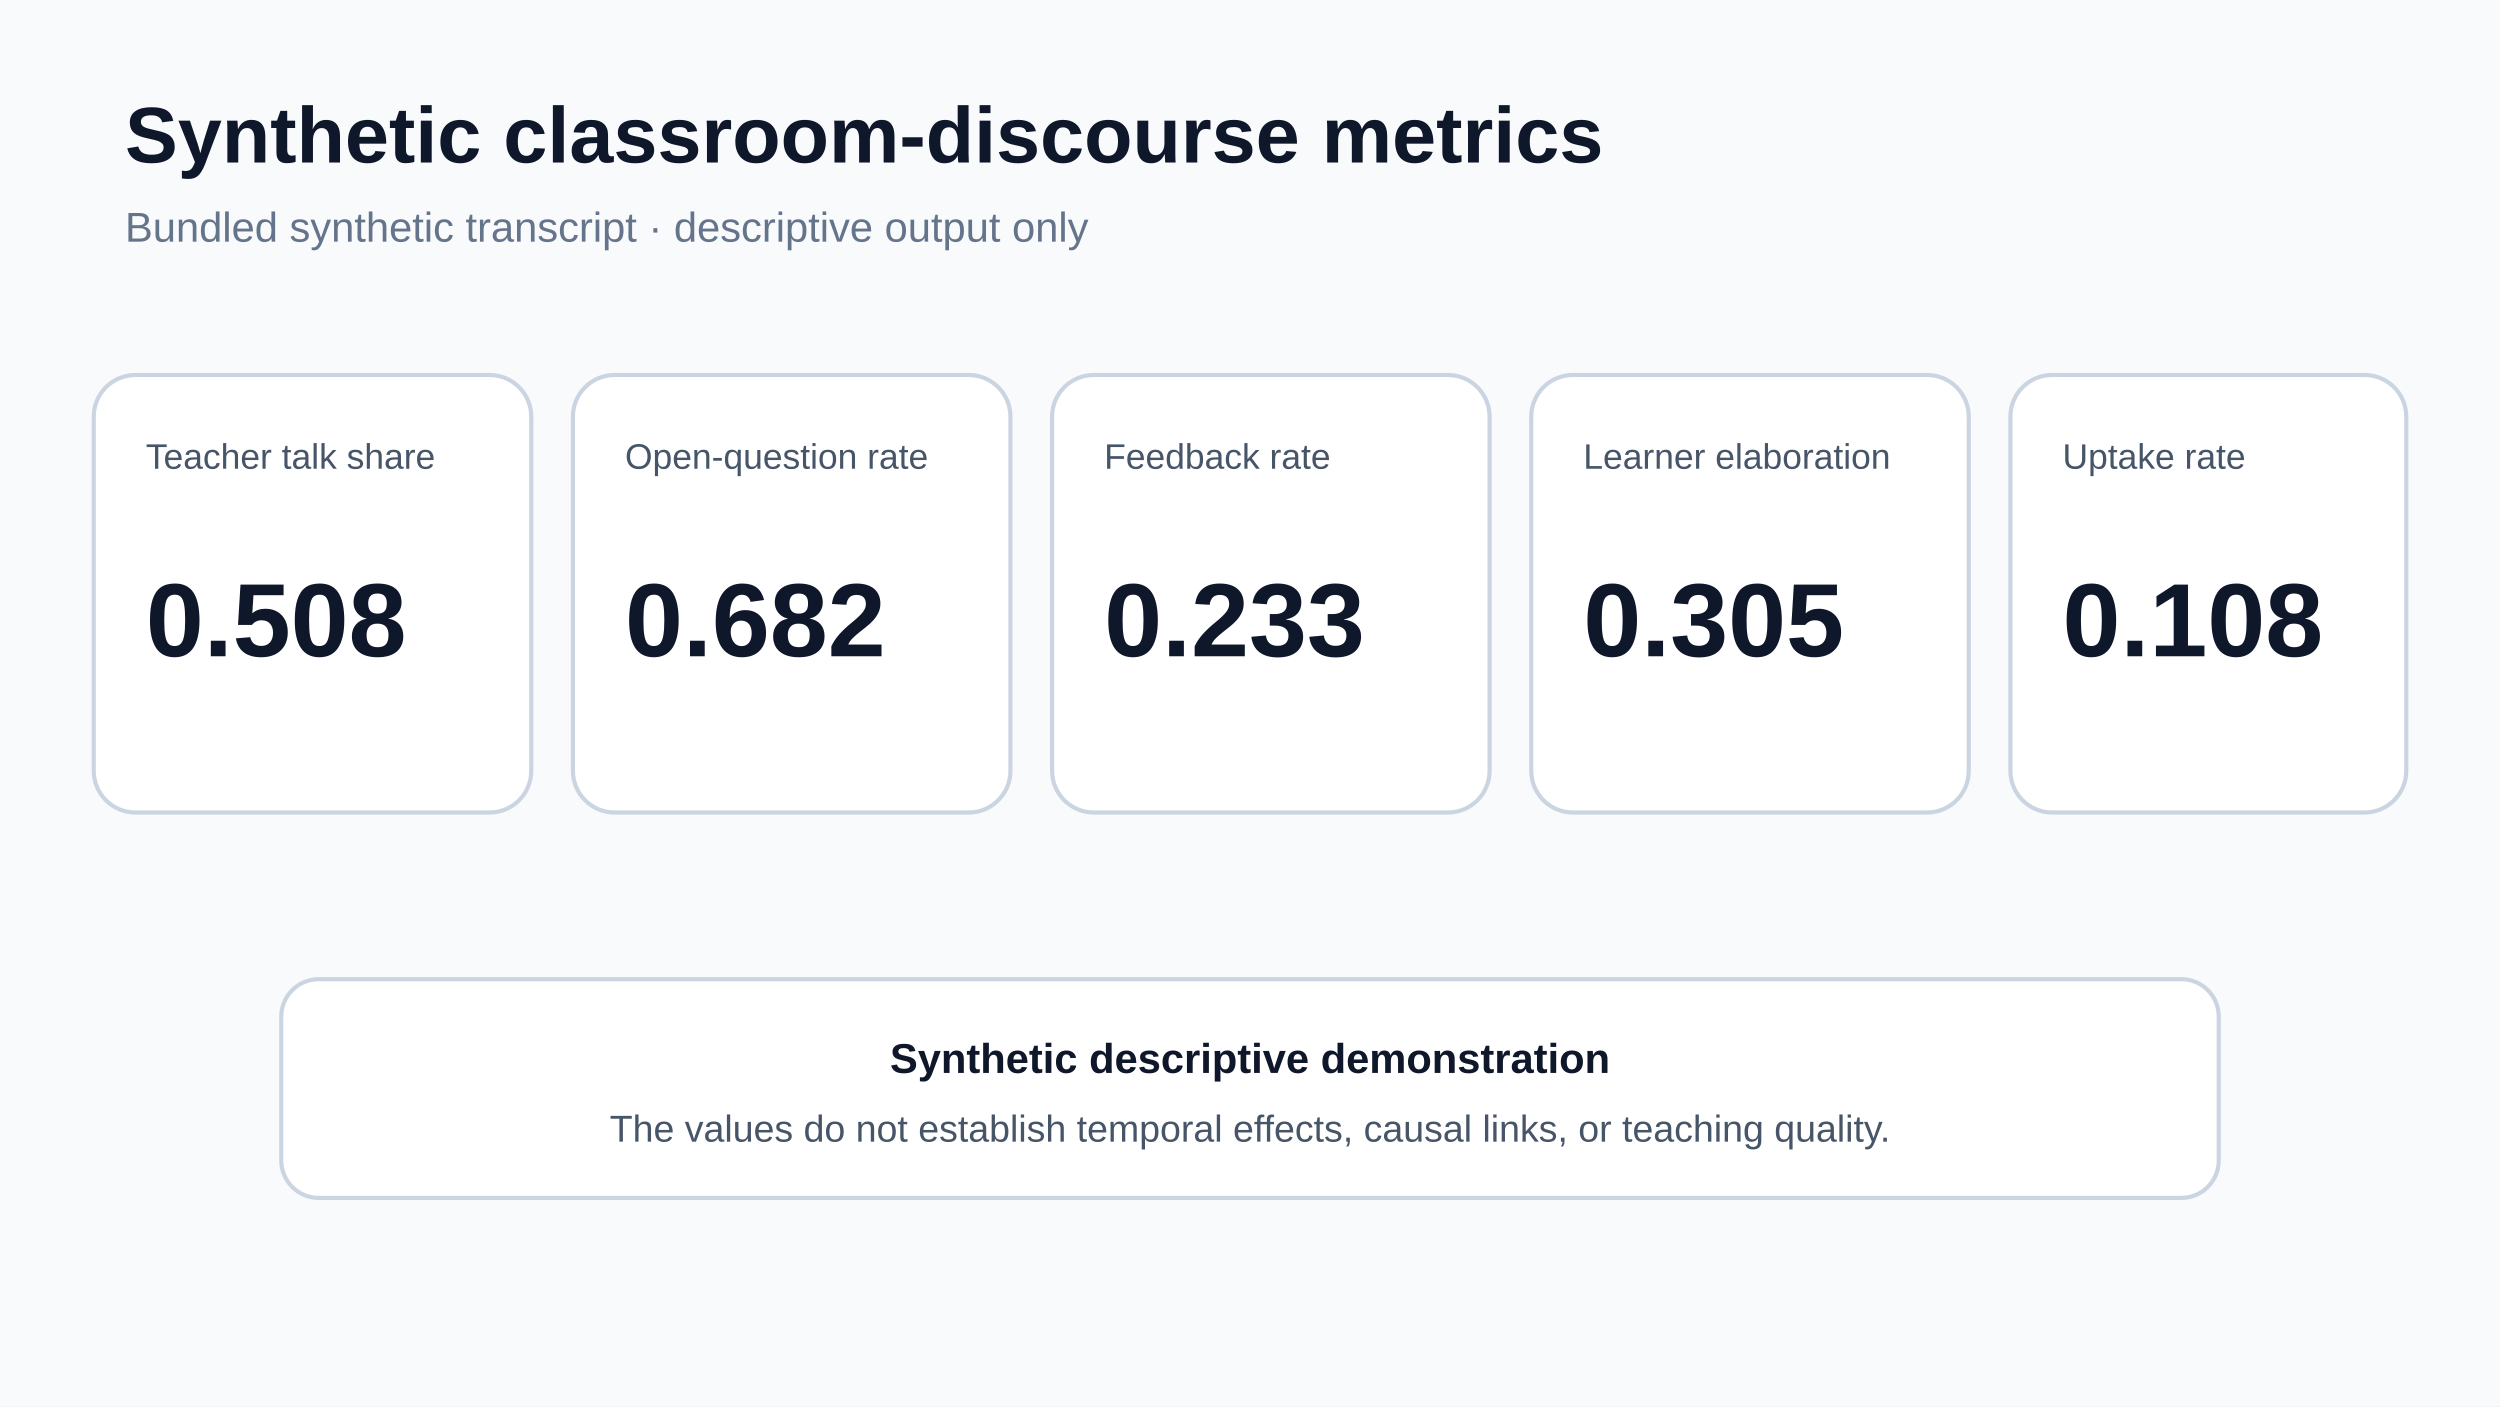
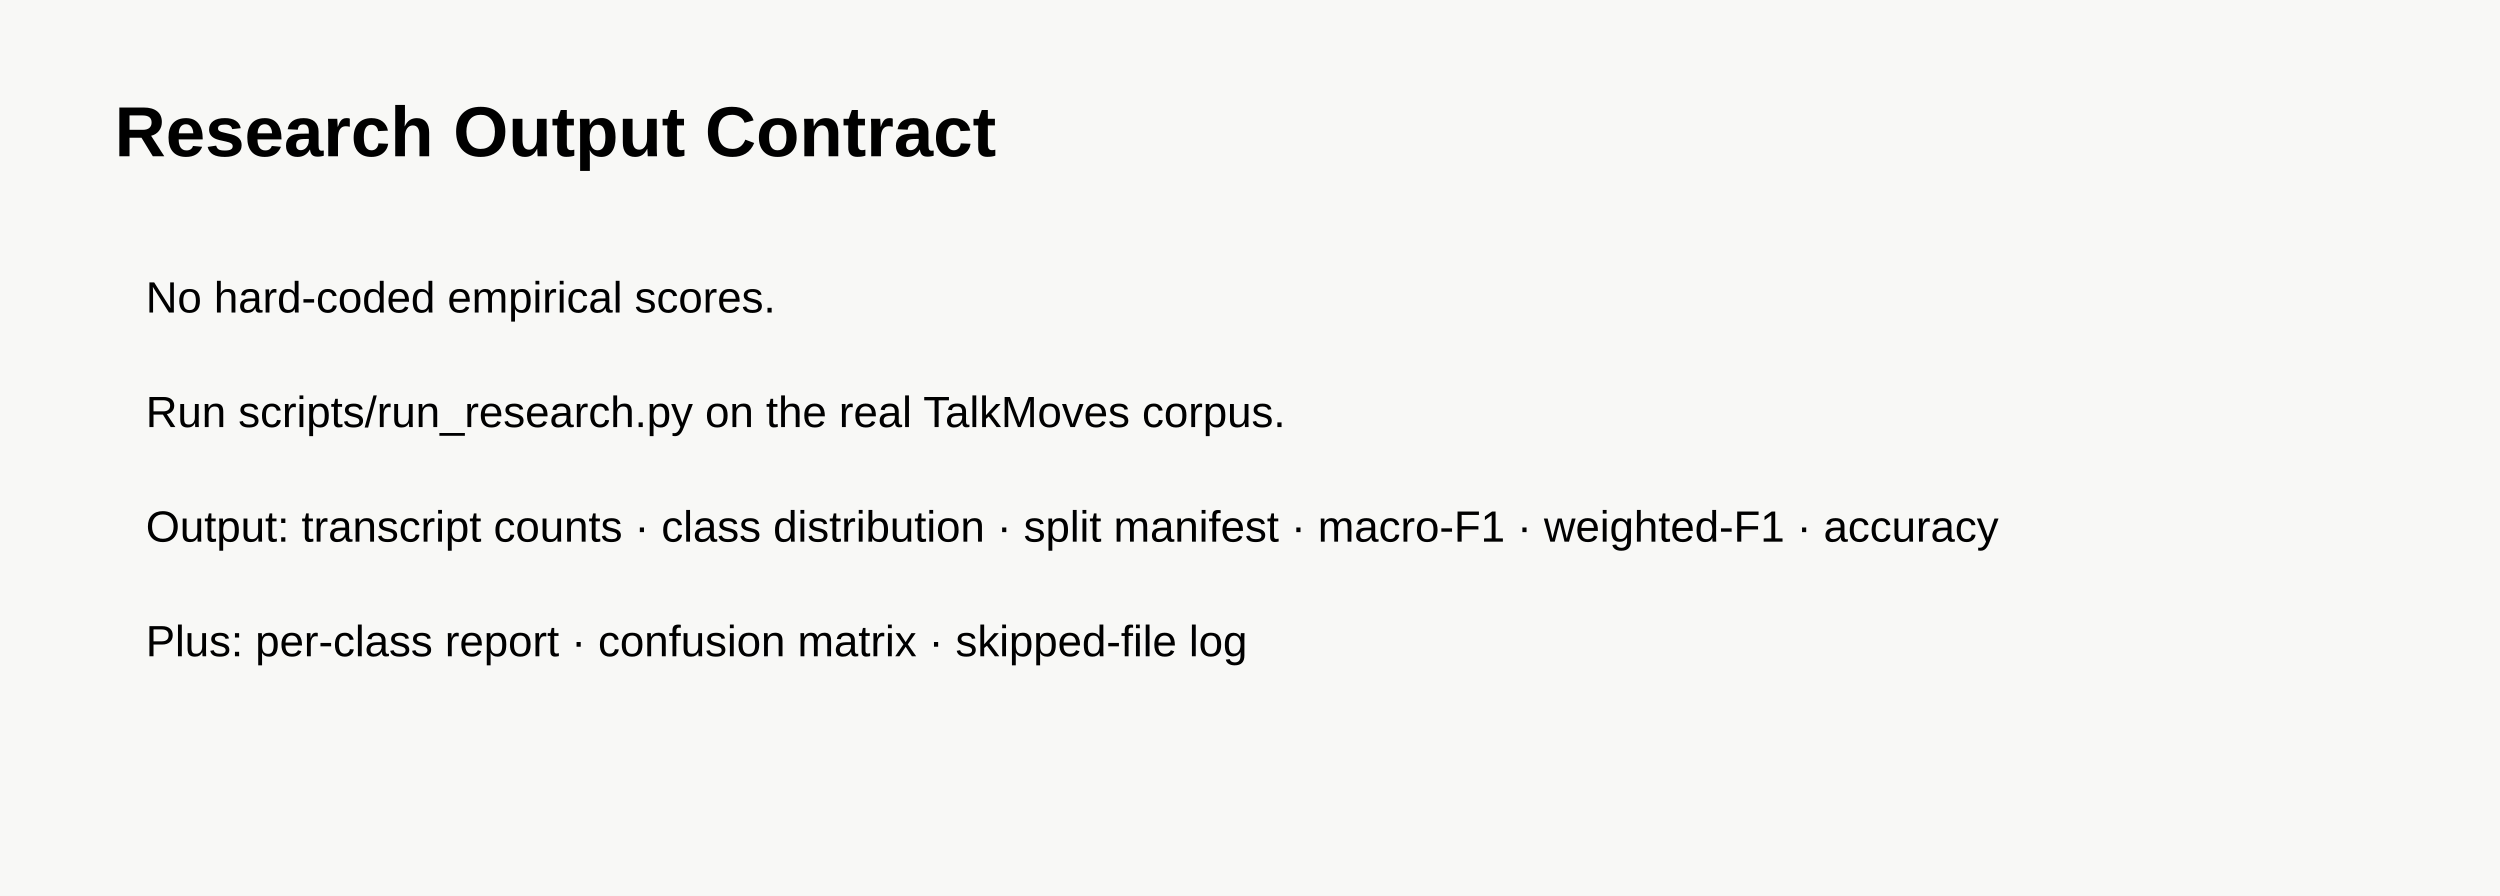
- <svg xmlns="http://www.w3.org/2000/svg" width="1200" height="675" viewBox="0 0 1200 675" role="img" aria-labelledby="title desc">
-   <rect width="1200" height="675" fill="#f8fafc" />
-   <text x="60" y="78" font-family="Arial" font-size="38" font-weight="700" fill="#0f172a">Synthetic classroom-discourse metrics</text>
-   <text x="60" y="116" font-family="Arial" font-size="20" fill="#64748b">Bundled synthetic transcript · descriptive output only</text>
-   <g font-family="Arial">
-     <rect x="45" y="180" width="210" height="210" rx="20" fill="#fff" stroke="#cbd5e1" stroke-width="2" />
-     <text x="70" y="225" font-size="17" fill="#475569">Teacher talk share</text>
-     <text x="70" y="315" font-size="50" font-weight="700" fill="#0f172a">0.508</text>
-     <rect x="275" y="180" width="210" height="210" rx="20" fill="#fff" stroke="#cbd5e1" stroke-width="2" />
-     <text x="300" y="225" font-size="17" fill="#475569">Open-question rate</text>
-     <text x="300" y="315" font-size="50" font-weight="700" fill="#0f172a">0.682</text>
-     <rect x="505" y="180" width="210" height="210" rx="20" fill="#fff" stroke="#cbd5e1" stroke-width="2" />
-     <text x="530" y="225" font-size="17" fill="#475569">Feedback rate</text>
-     <text x="530" y="315" font-size="50" font-weight="700" fill="#0f172a">0.233</text>
-     <rect x="735" y="180" width="210" height="210" rx="20" fill="#fff" stroke="#cbd5e1" stroke-width="2" />
-     <text x="760" y="225" font-size="17" fill="#475569">Learner elaboration</text>
-     <text x="760" y="315" font-size="50" font-weight="700" fill="#0f172a">0.305</text>
-     <rect x="965" y="180" width="190" height="210" rx="20" fill="#fff" stroke="#cbd5e1" stroke-width="2" />
-     <text x="990" y="225" font-size="17" fill="#475569">Uptake rate</text>
-     <text x="990" y="315" font-size="50" font-weight="700" fill="#0f172a">0.108</text>
+ <svg xmlns="http://www.w3.org/2000/svg" width="1200" height="430">
+   <rect width="1200" height="430" fill="#f8f8f6" />
+   <text x="55" y="75" font-family="Arial" font-size="34" font-weight="700">Research Output Contract</text>
+   <g font-family="Arial" font-size="21">
+     <text x="70" y="150">No hard-coded empirical scores.</text>
+     <text x="70" y="205">Run scripts/run_research.py on the real TalkMoves corpus.</text>
+     <text x="70" y="260">Output: transcript counts · class distribution · split manifest · macro-F1 · weighted-F1 · accuracy</text>
+     <text x="70" y="315">Plus: per-class report · confusion matrix · skipped-file log</text>
  </g>
-   <rect x="135" y="470" width="930" height="105" rx="18" fill="#fff" stroke="#cbd5e1" stroke-width="2" />
-   <text x="600" y="515" text-anchor="middle" font-family="Arial" font-size="20" font-weight="700" fill="#0f172a">Synthetic descriptive demonstration</text>
-   <text x="600" y="548" text-anchor="middle" font-family="Arial" font-size="18" fill="#475569">The values do not establish temporal effects, causal links, or teaching quality.</text>
</svg>
